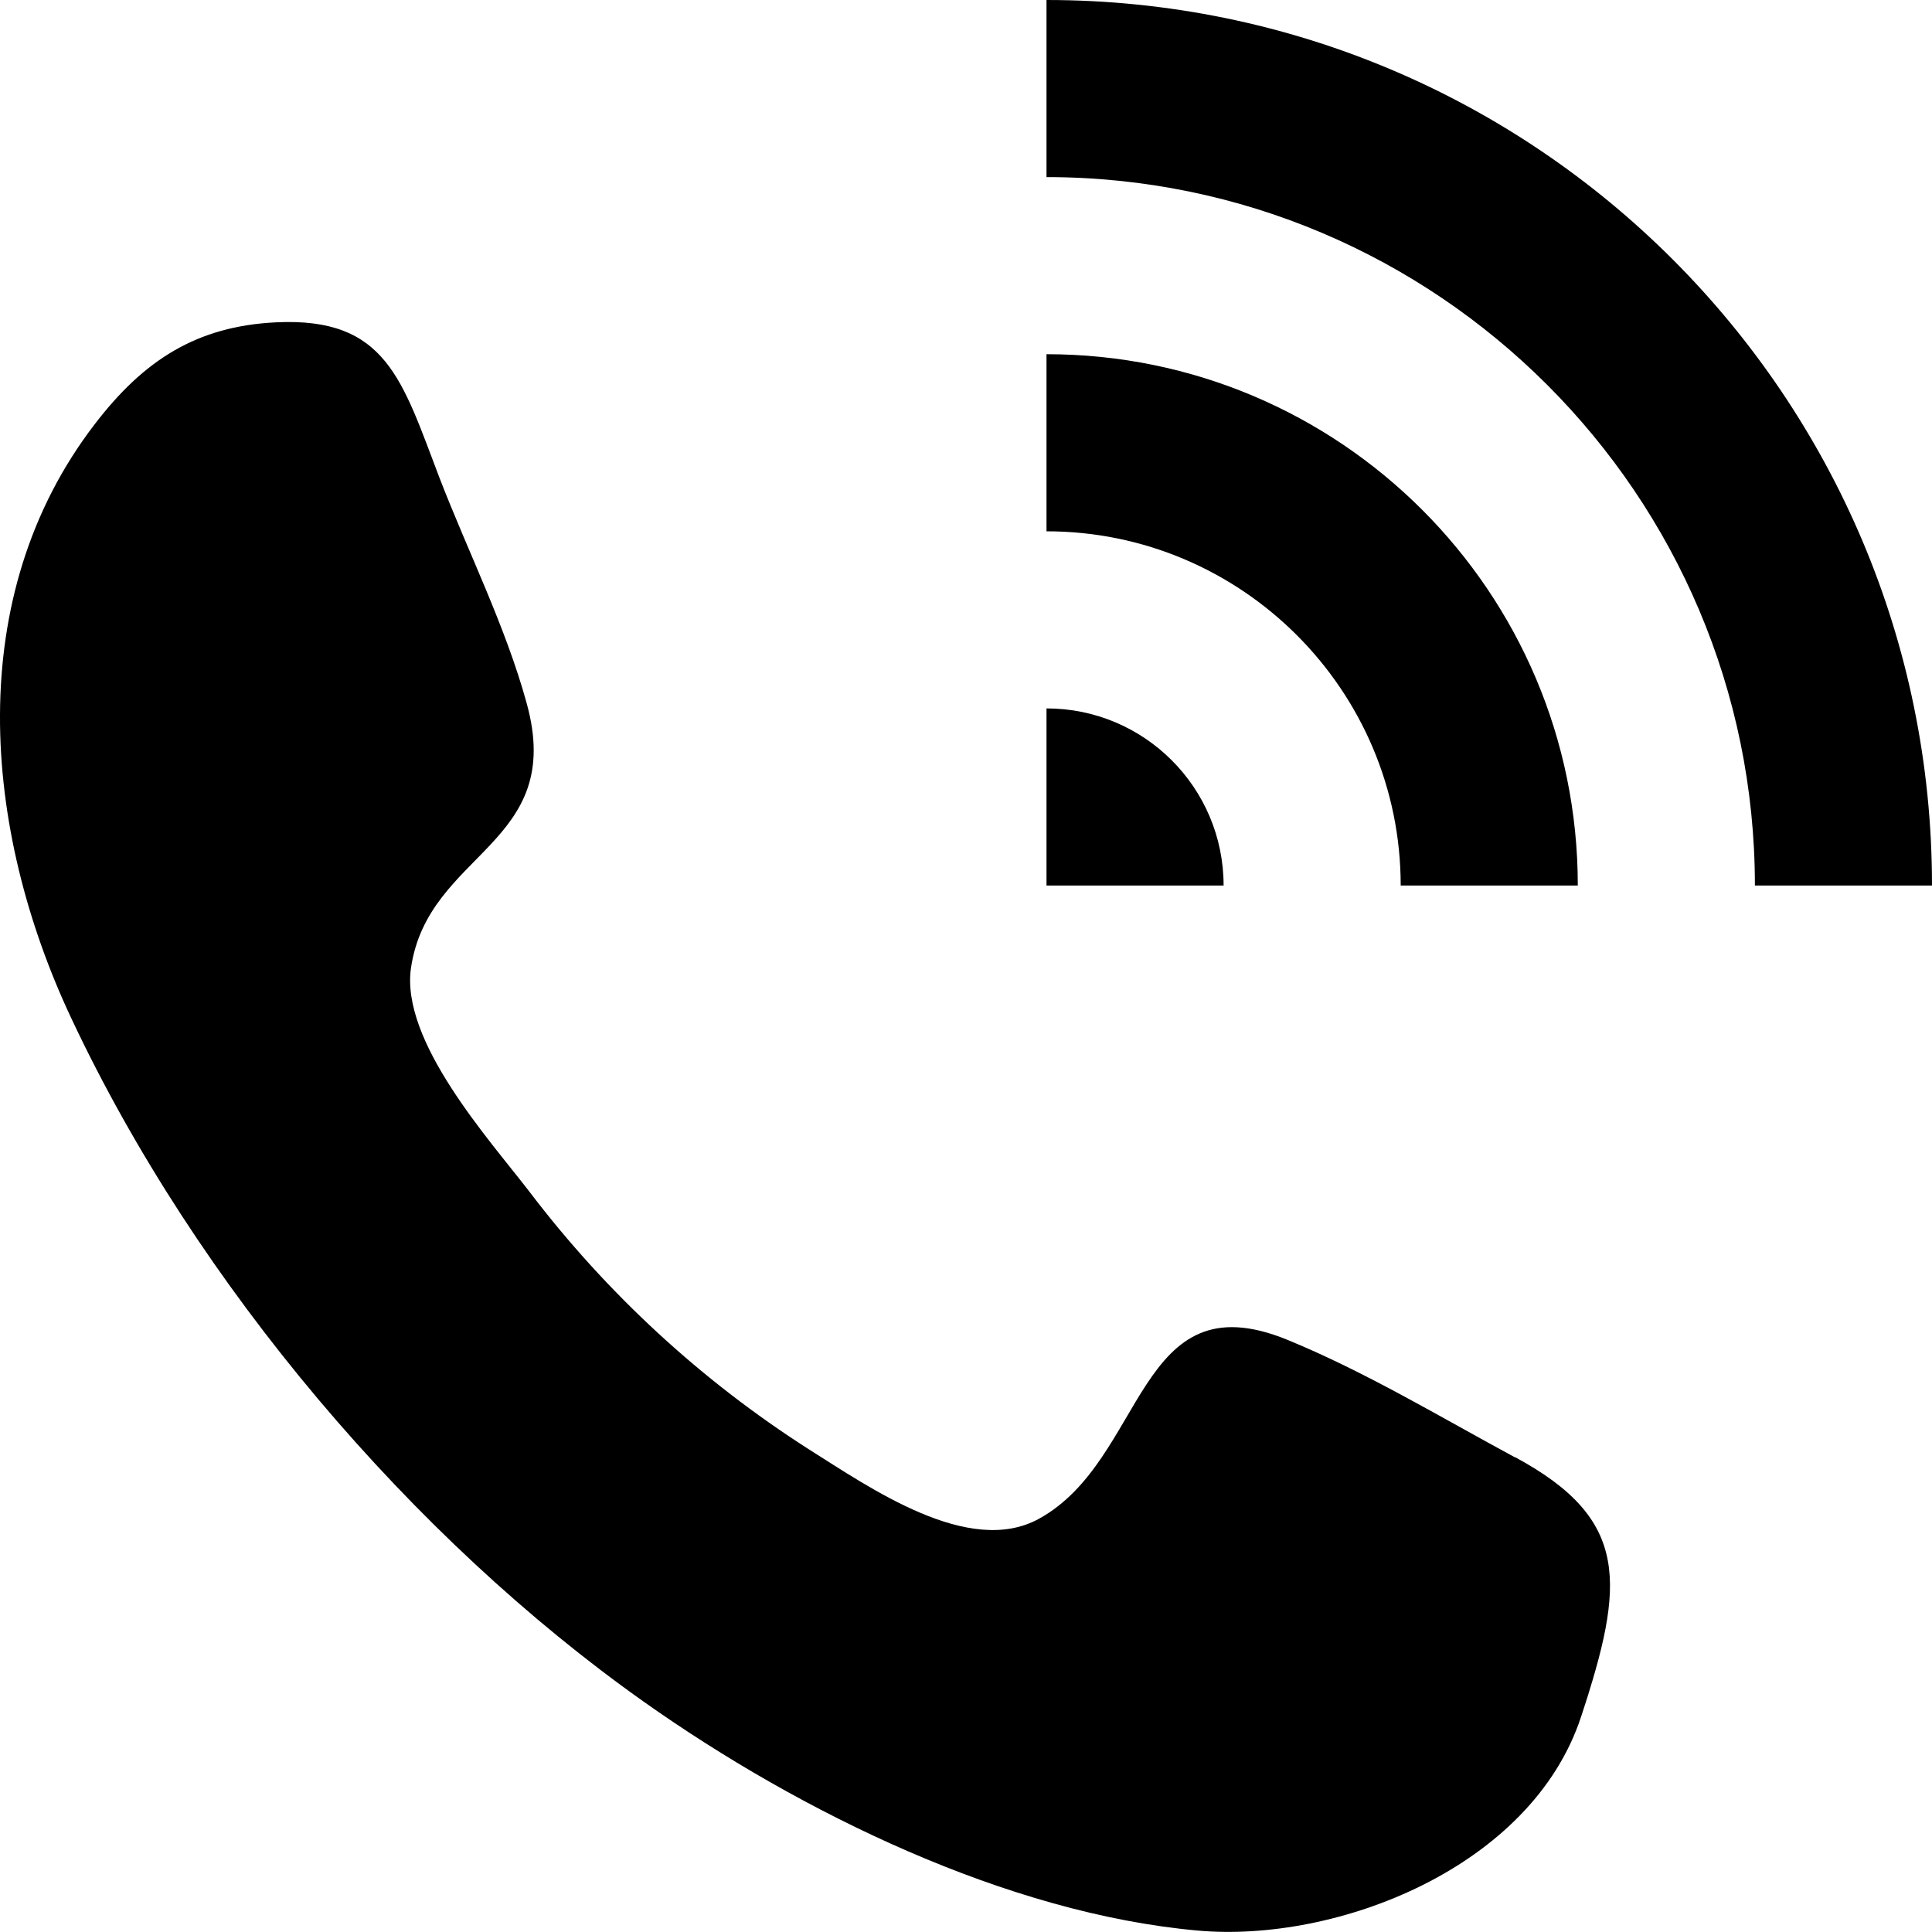
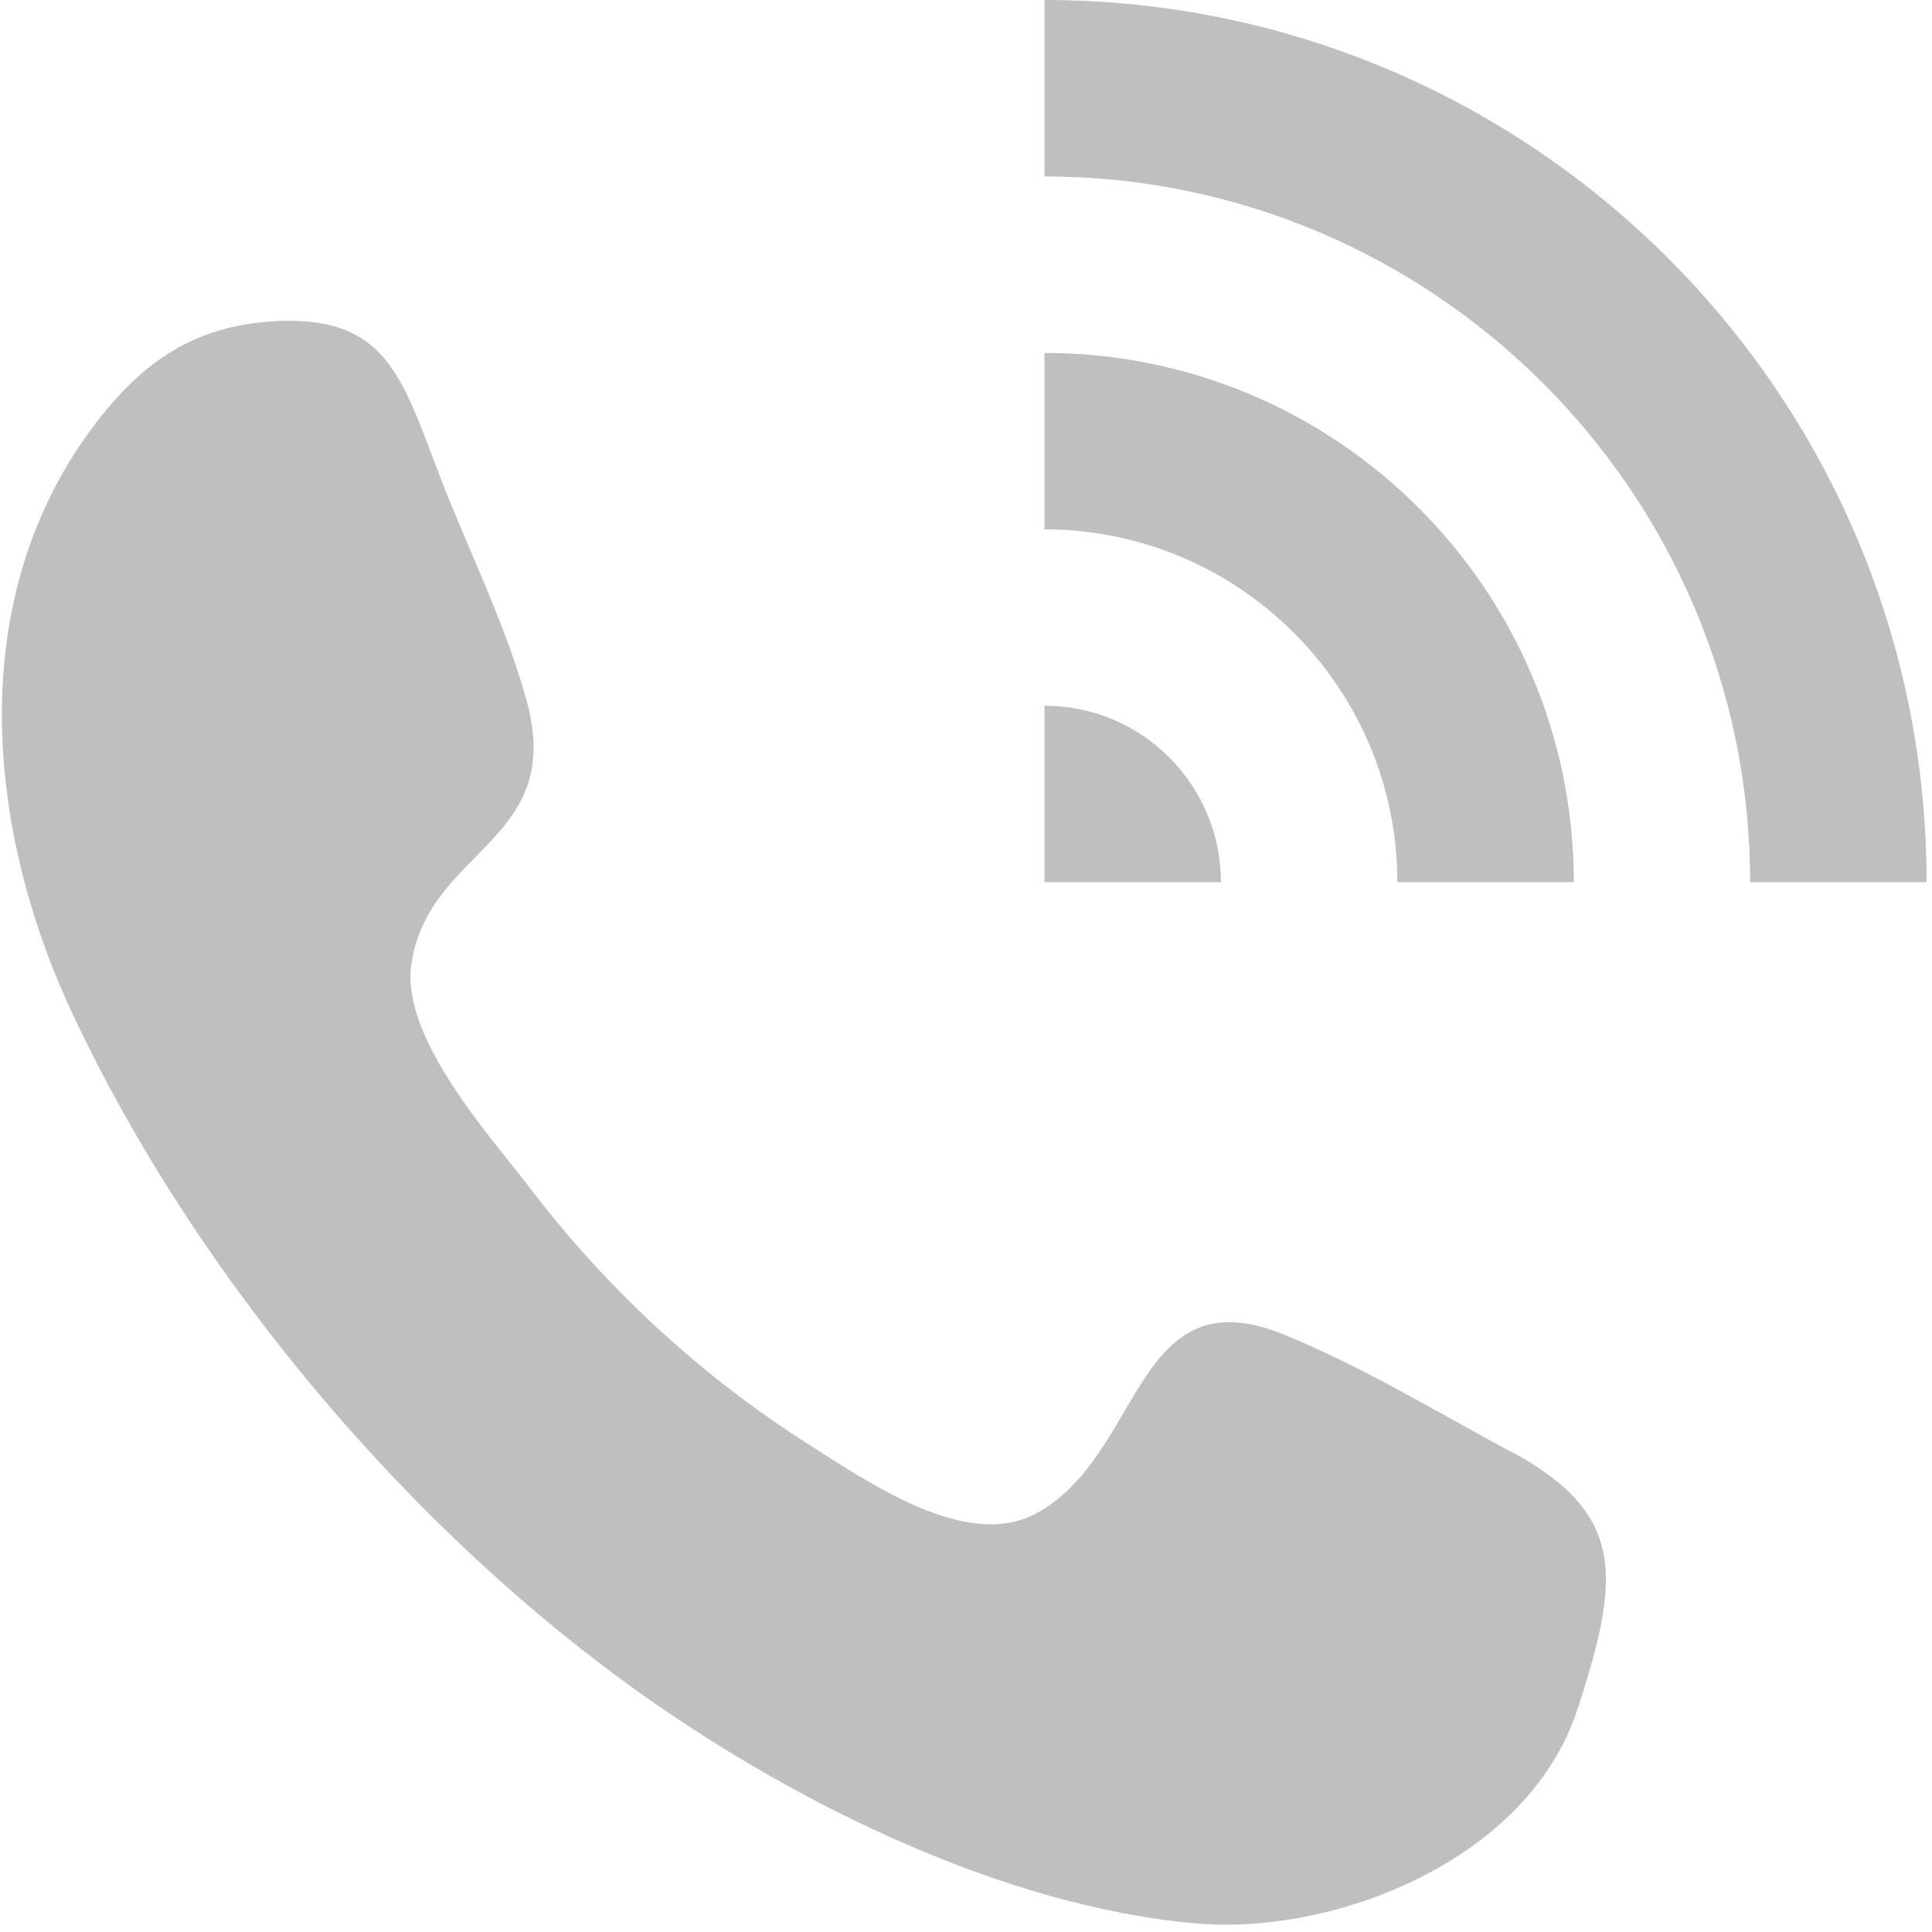
- <svg xmlns="http://www.w3.org/2000/svg" t="1541983553015" class="icon" style="" viewBox="0 0 1024 1024" version="1.1" p-id="2596" width="200" height="200">
-   <defs>
-     <style type="text/css" />
-   </defs>
-   <path d="M554.667 375.467v93.867h93.867a93.867 93.867 0 0 0-93.867-93.867m0-187.733v93.867c103.509 0 187.733 84.224 187.733 187.733h93.867a281.6 281.6 0 0 0-281.6-281.6m0-187.733v93.867c207.019 0 375.467 168.448 375.467 375.467H1024A469.333 469.333 0 0 0 554.667 0m133.035 941.056c-0.597 1.536-0.597 1.707 0 0M802.987 772.437c-39.509-21.333-79.531-45.483-120.832-62.379-79.957-32.597-74.581 63.744-131.584 94.976-37.12 20.309-89.429-16.469-121.856-36.864A574.72 574.72 0 0 1 280.491 631.467c-21.333-27.733-68.437-79.787-62.635-118.613 9.216-61.696 82.176-64.853 61.269-140.203-11.093-40.448-31.061-80.213-46.08-119.125-19.968-52.139-28.16-85.504-86.699-82.688-42.155 2.048-70.144 20.053-96.085 53.931C-19.968 316.16-9.387 439.467 37.803 539.733c66.731 141.995 181.248 275.797 303.445 362.24 83.2 58.88 192.768 112.213 293.461 121.259 73.728 6.656 176.896-33.28 203.264-113.237l-4.437 13.483 4.437-13.483 4.608-13.909c-0.853 2.304-2.56 7.936-4.523 13.653 23.211-70.485 26.027-104.448-34.987-137.387m-107.947 146.091c0.341-1.109 0.341-1.195 0 0" p-id="2597" />
+ <svg xmlns="http://www.w3.org/2000/svg" width="15px" height="15px" viewBox="0 0 15 15" version="1.1">
+   <defs />
+   <g id="Page-1" stroke="none" stroke-width="1" fill="none" fill-rule="evenodd">
+     <g id="chat_direct_2" transform="translate(-224, -702)" fill="#BFBFBF" fill-rule="nonzero">
+       <path d="M232.109,707.479 L232.109,708.849 L233.479,708.849 C233.479,708.093 232.866,707.479 232.109,707.479 M232.109,704.74 L232.109,706.11 C233.62,706.11 234.849,707.339 234.849,708.849 L236.219,708.849 C236.219,706.58 234.379,704.74 232.109,704.74 M232.109,702 L232.109,703.37 C235.13,703.37 237.588,705.828 237.588,708.849 L238.958,708.849 C238.958,705.066 235.892,702 232.109,702 M234.096,715.733 C234.027,715.879 234.027,715.895 234.096,715.733 M235.733,713.273 C235.156,712.961 234.572,712.609 233.97,712.362 C232.803,711.887 232.881,713.292 232.049,713.748 C231.508,714.045 230.744,713.508 230.271,713.21 C229.438,712.678 228.706,712.003 228.108,711.215 C227.797,710.811 227.109,710.051 227.194,709.484 C227.328,708.584 228.393,708.538 228.088,707.438 C227.926,706.848 227.635,706.268 227.416,705.7 C227.124,704.939 227.005,704.452 226.15,704.493 C225.535,704.523 225.127,704.786 224.748,705.28 C223.723,706.614 223.878,708.413 224.566,709.877 C225.54,711.949 227.211,713.901 228.995,715.163 C230.209,716.022 231.808,716.801 233.277,716.933 C234.353,717.03 235.859,716.447 236.244,715.28 L236.179,715.477 L236.244,715.28 L236.311,715.077 C236.298,715.111 236.273,715.193 236.245,715.276 C236.584,714.248 236.625,713.752 235.734,713.271 M234.159,715.49 C234.198,715.362 234.198,715.353 234.159,715.49" id="Shape" />
+     </g>
+   </g>
</svg>
